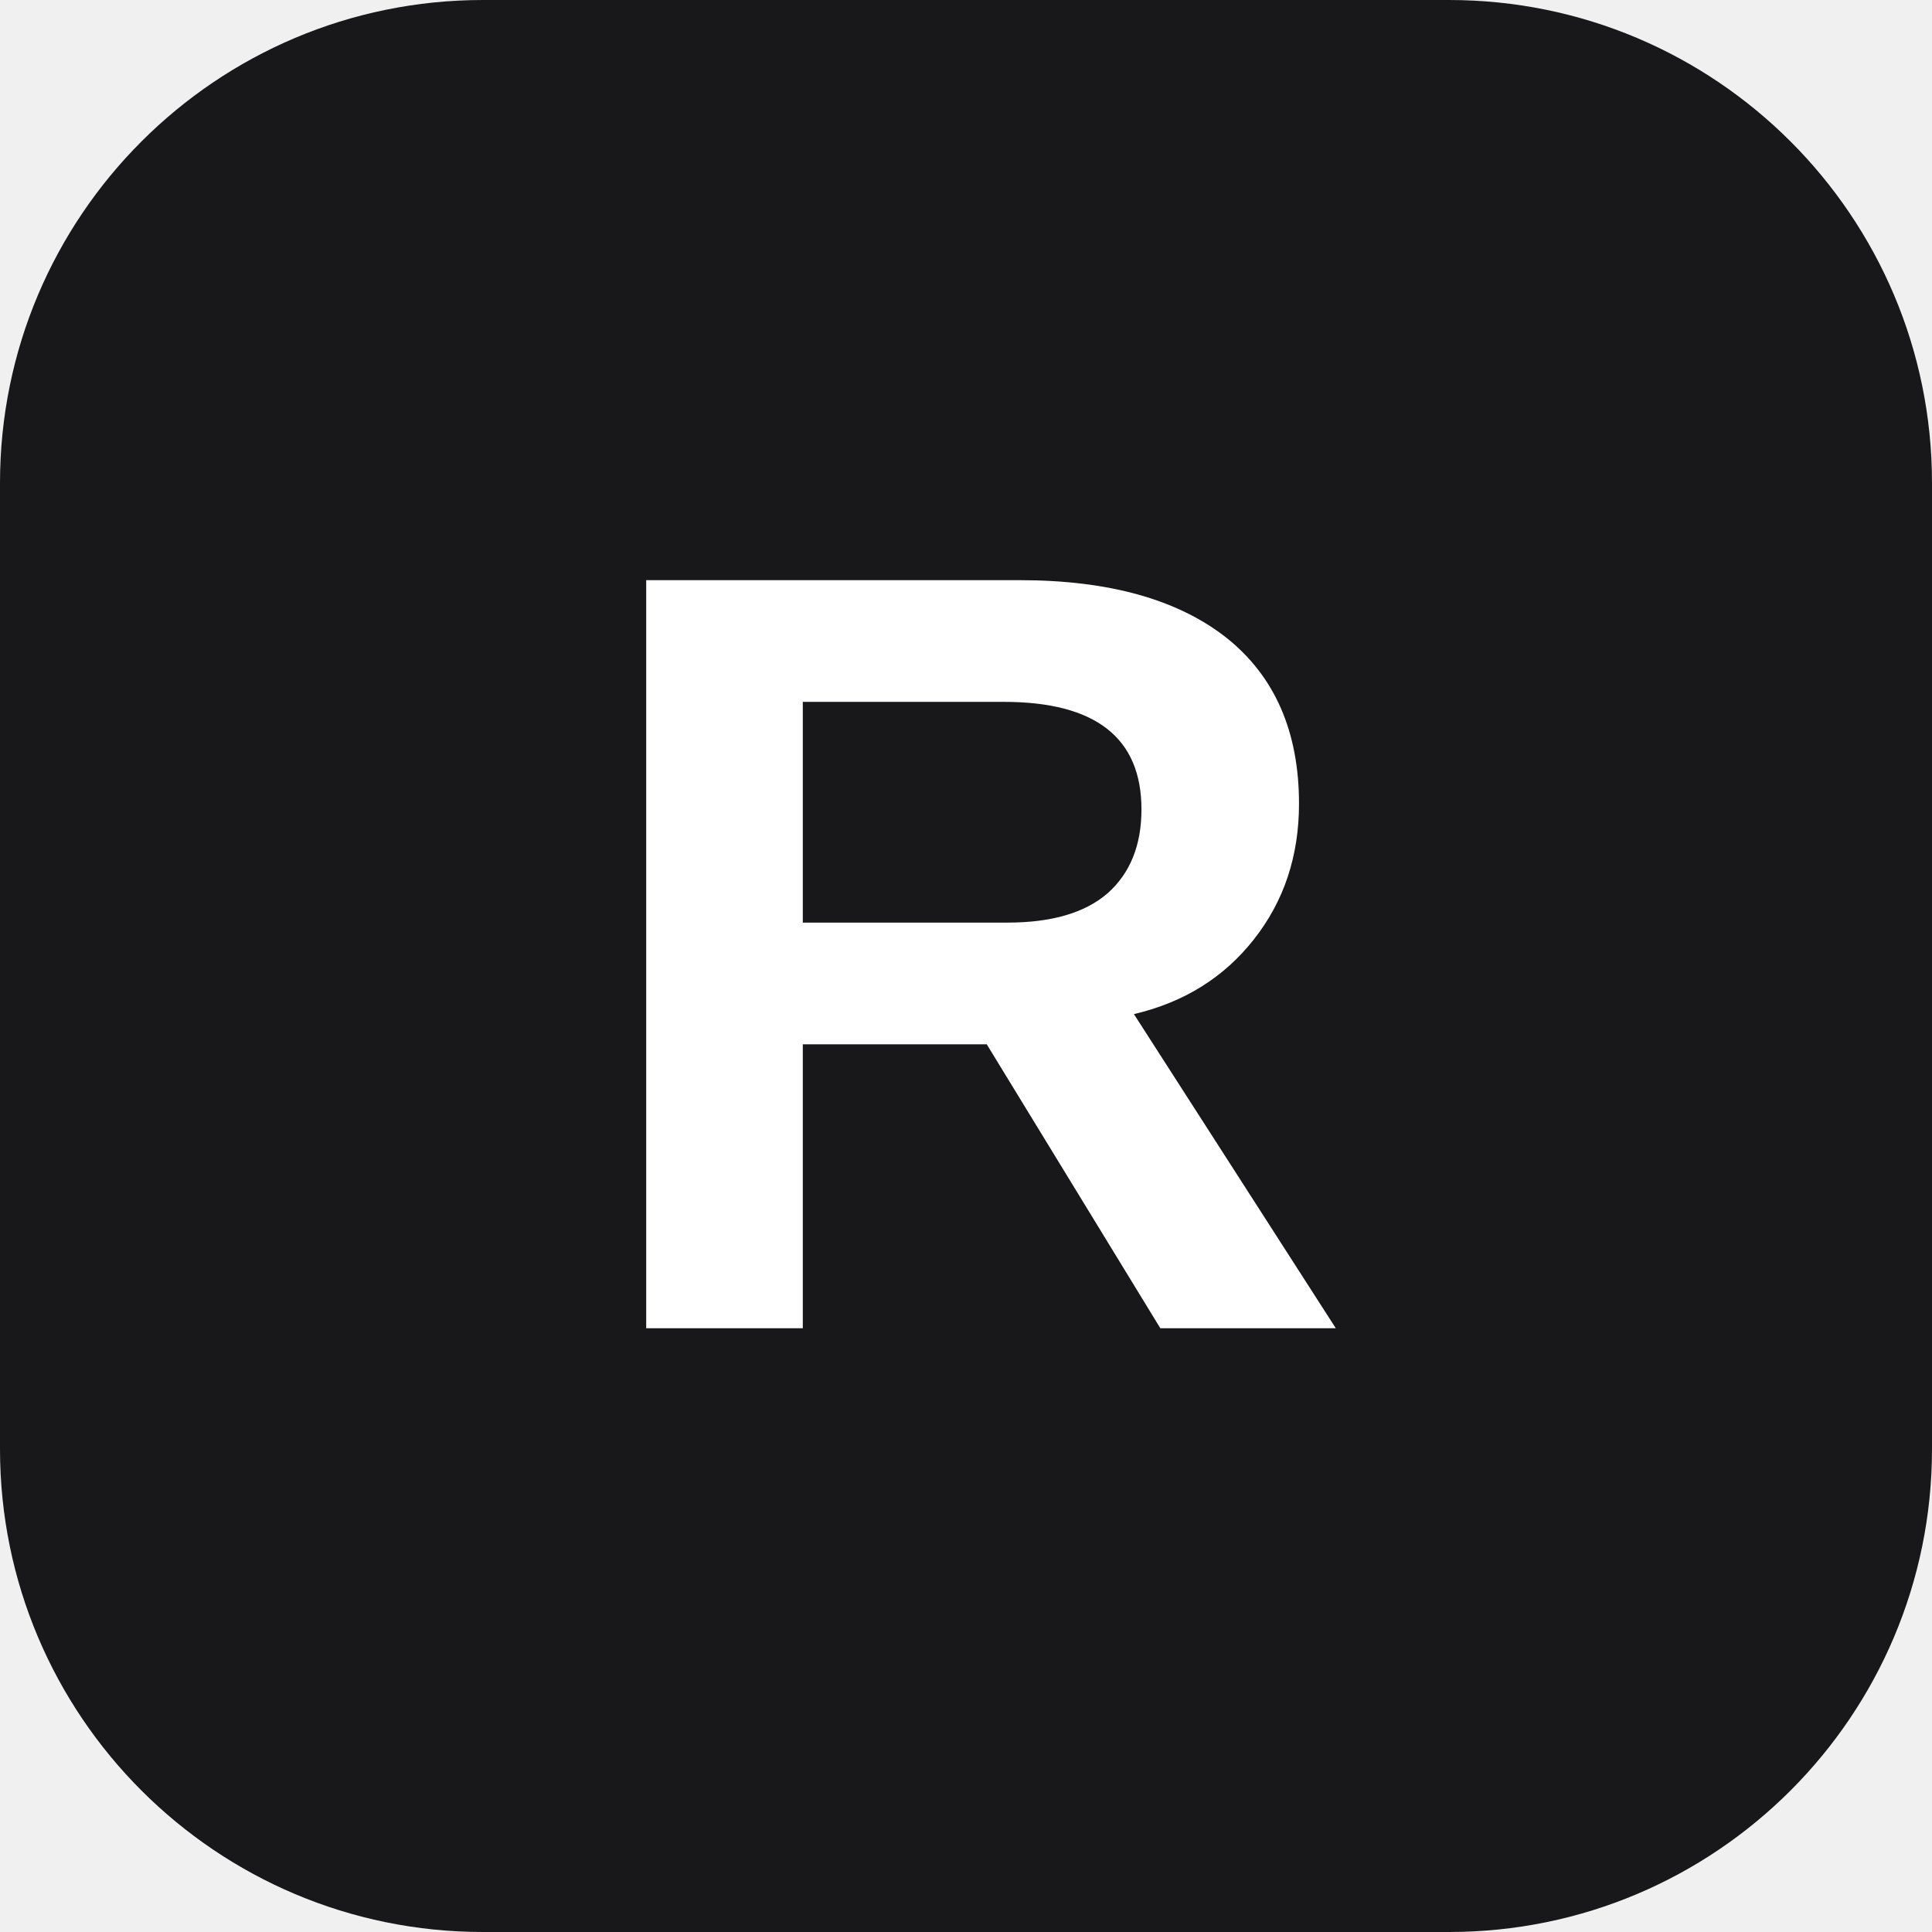
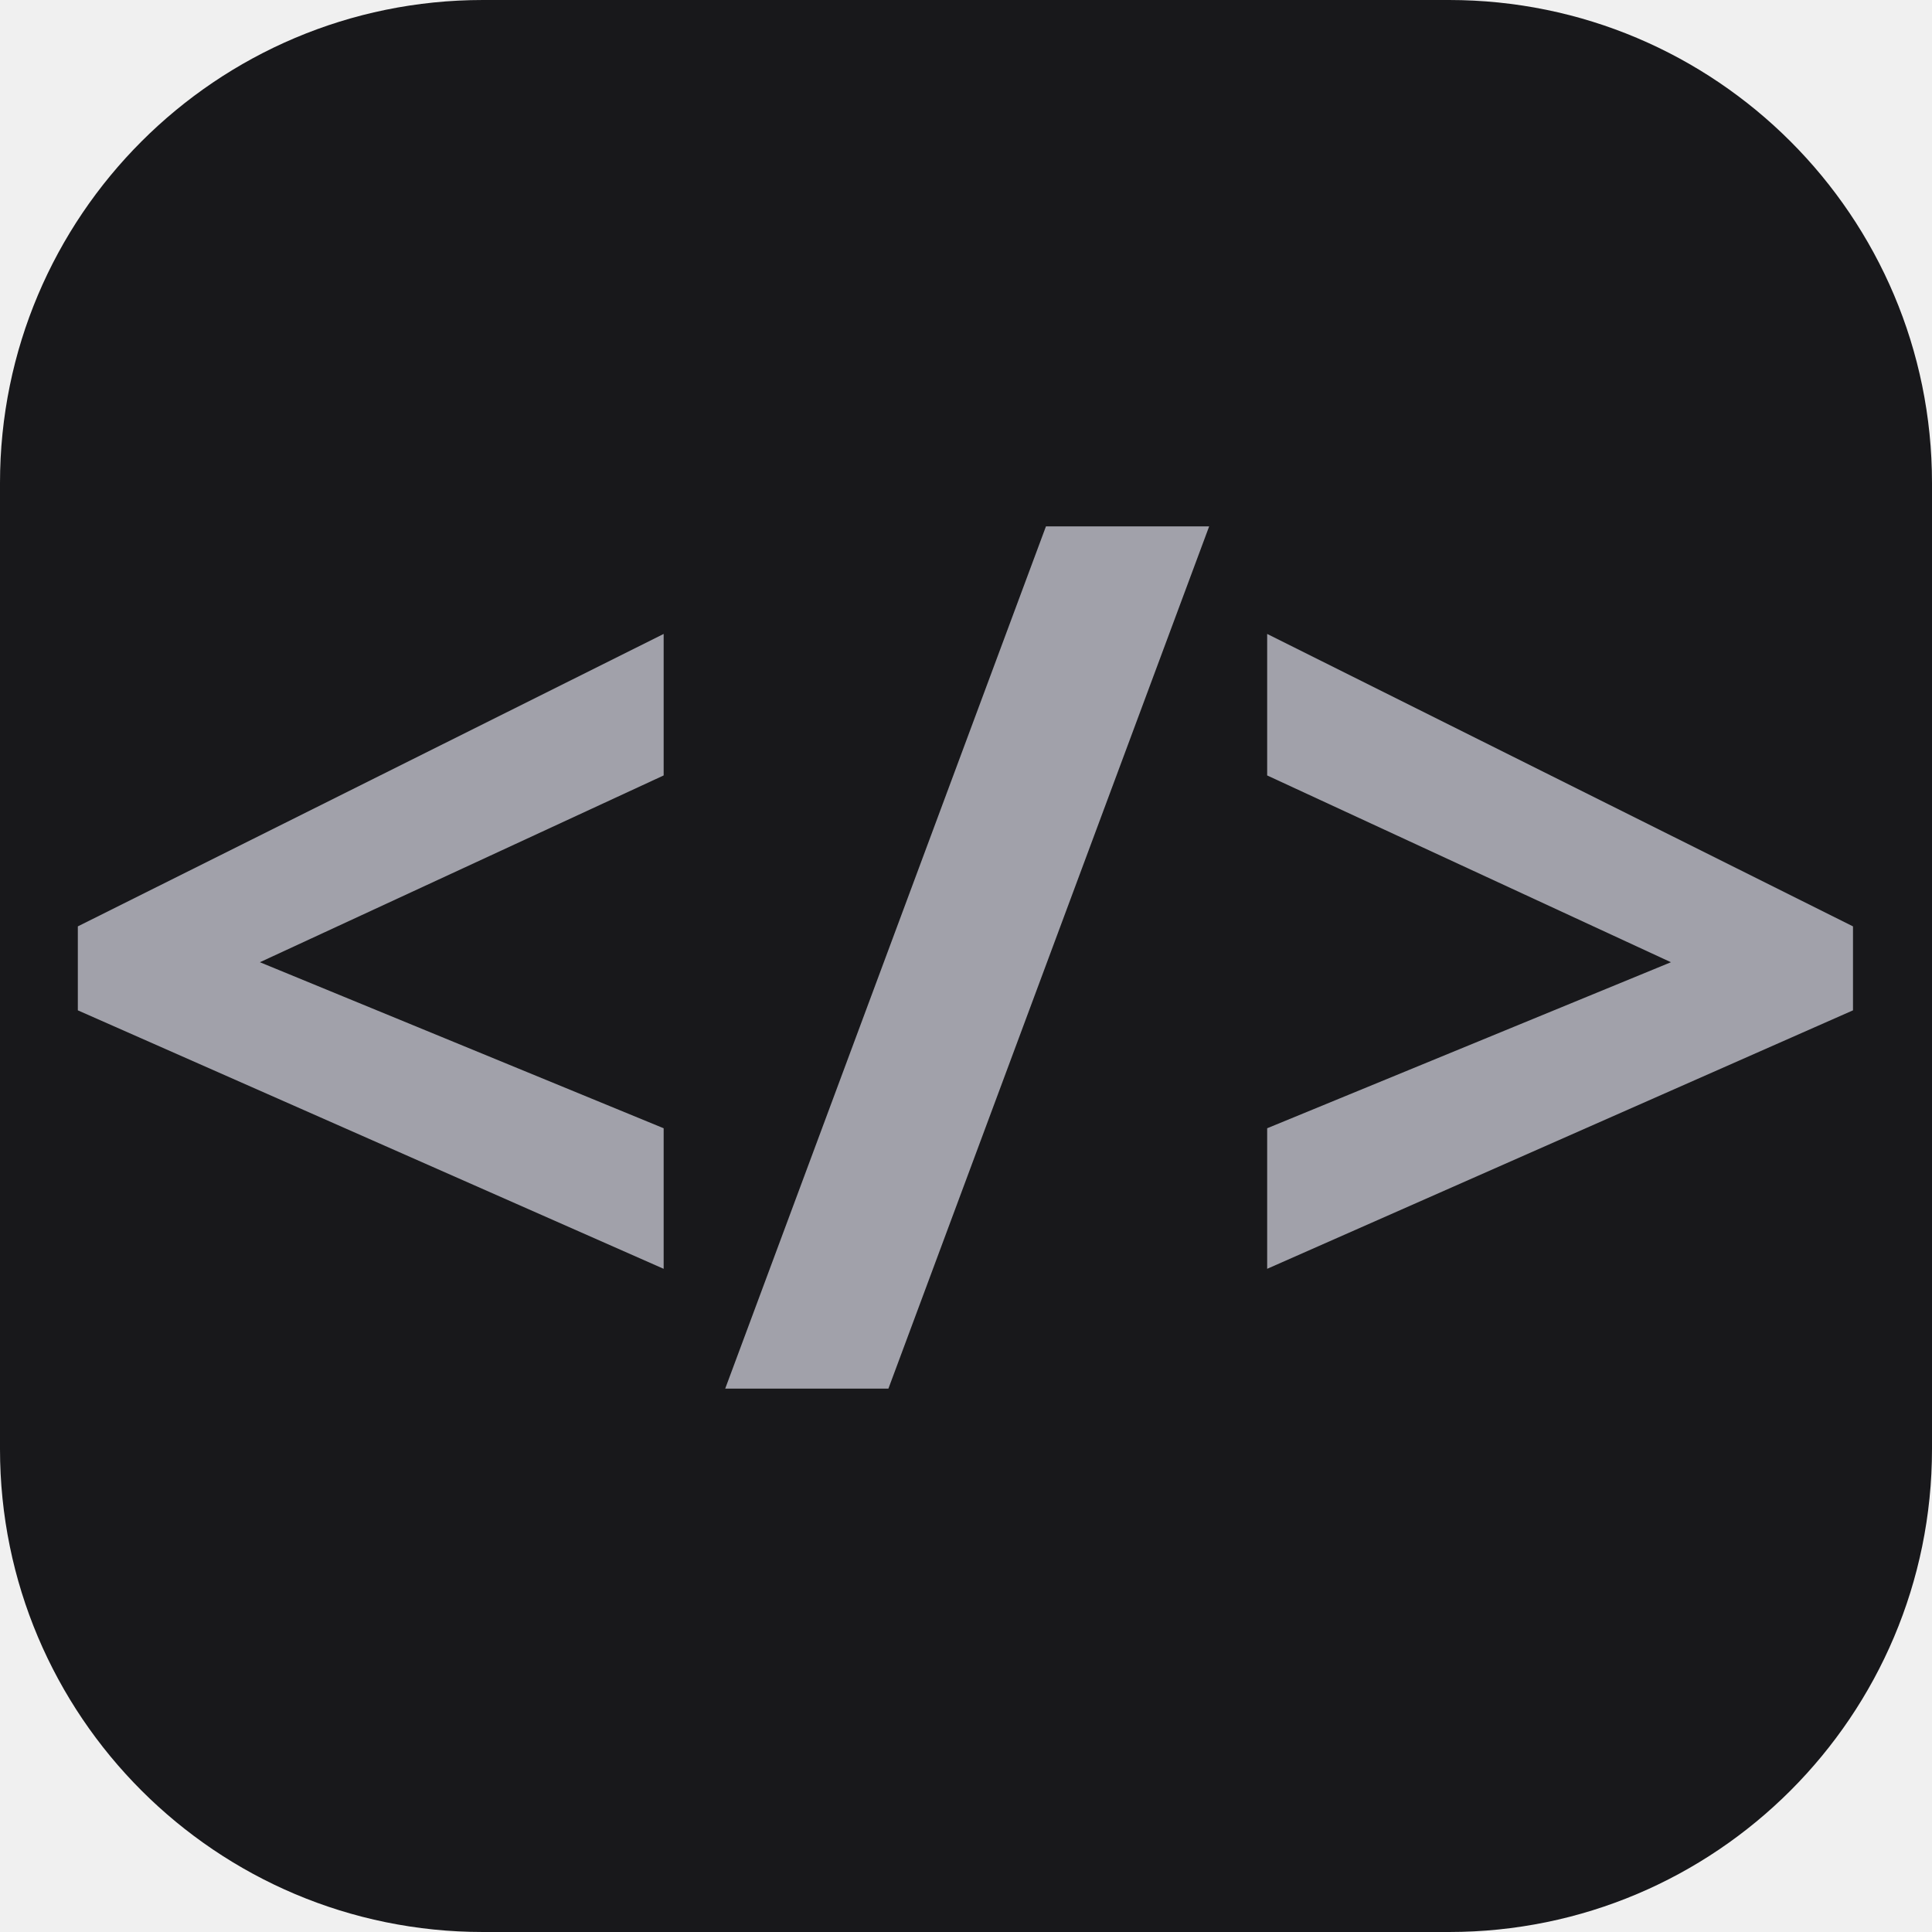
<svg xmlns="http://www.w3.org/2000/svg" width="32" height="32" viewBox="0 0 32 32" fill="none">
  <rect width="32" height="32" rx="8" fill="#18181b" />
-   <text x="16" y="22" font-family="Arial, sans-serif" font-size="18" font-weight="bold" fill="#fff" text-anchor="middle">R</text>
+   <text x="16" y="23" font-family="system-ui, sans-serif" font-size="20" font-weight="bold" fill="#a1a1aa" text-anchor="middle">&lt;/&gt;</text>
</svg>
